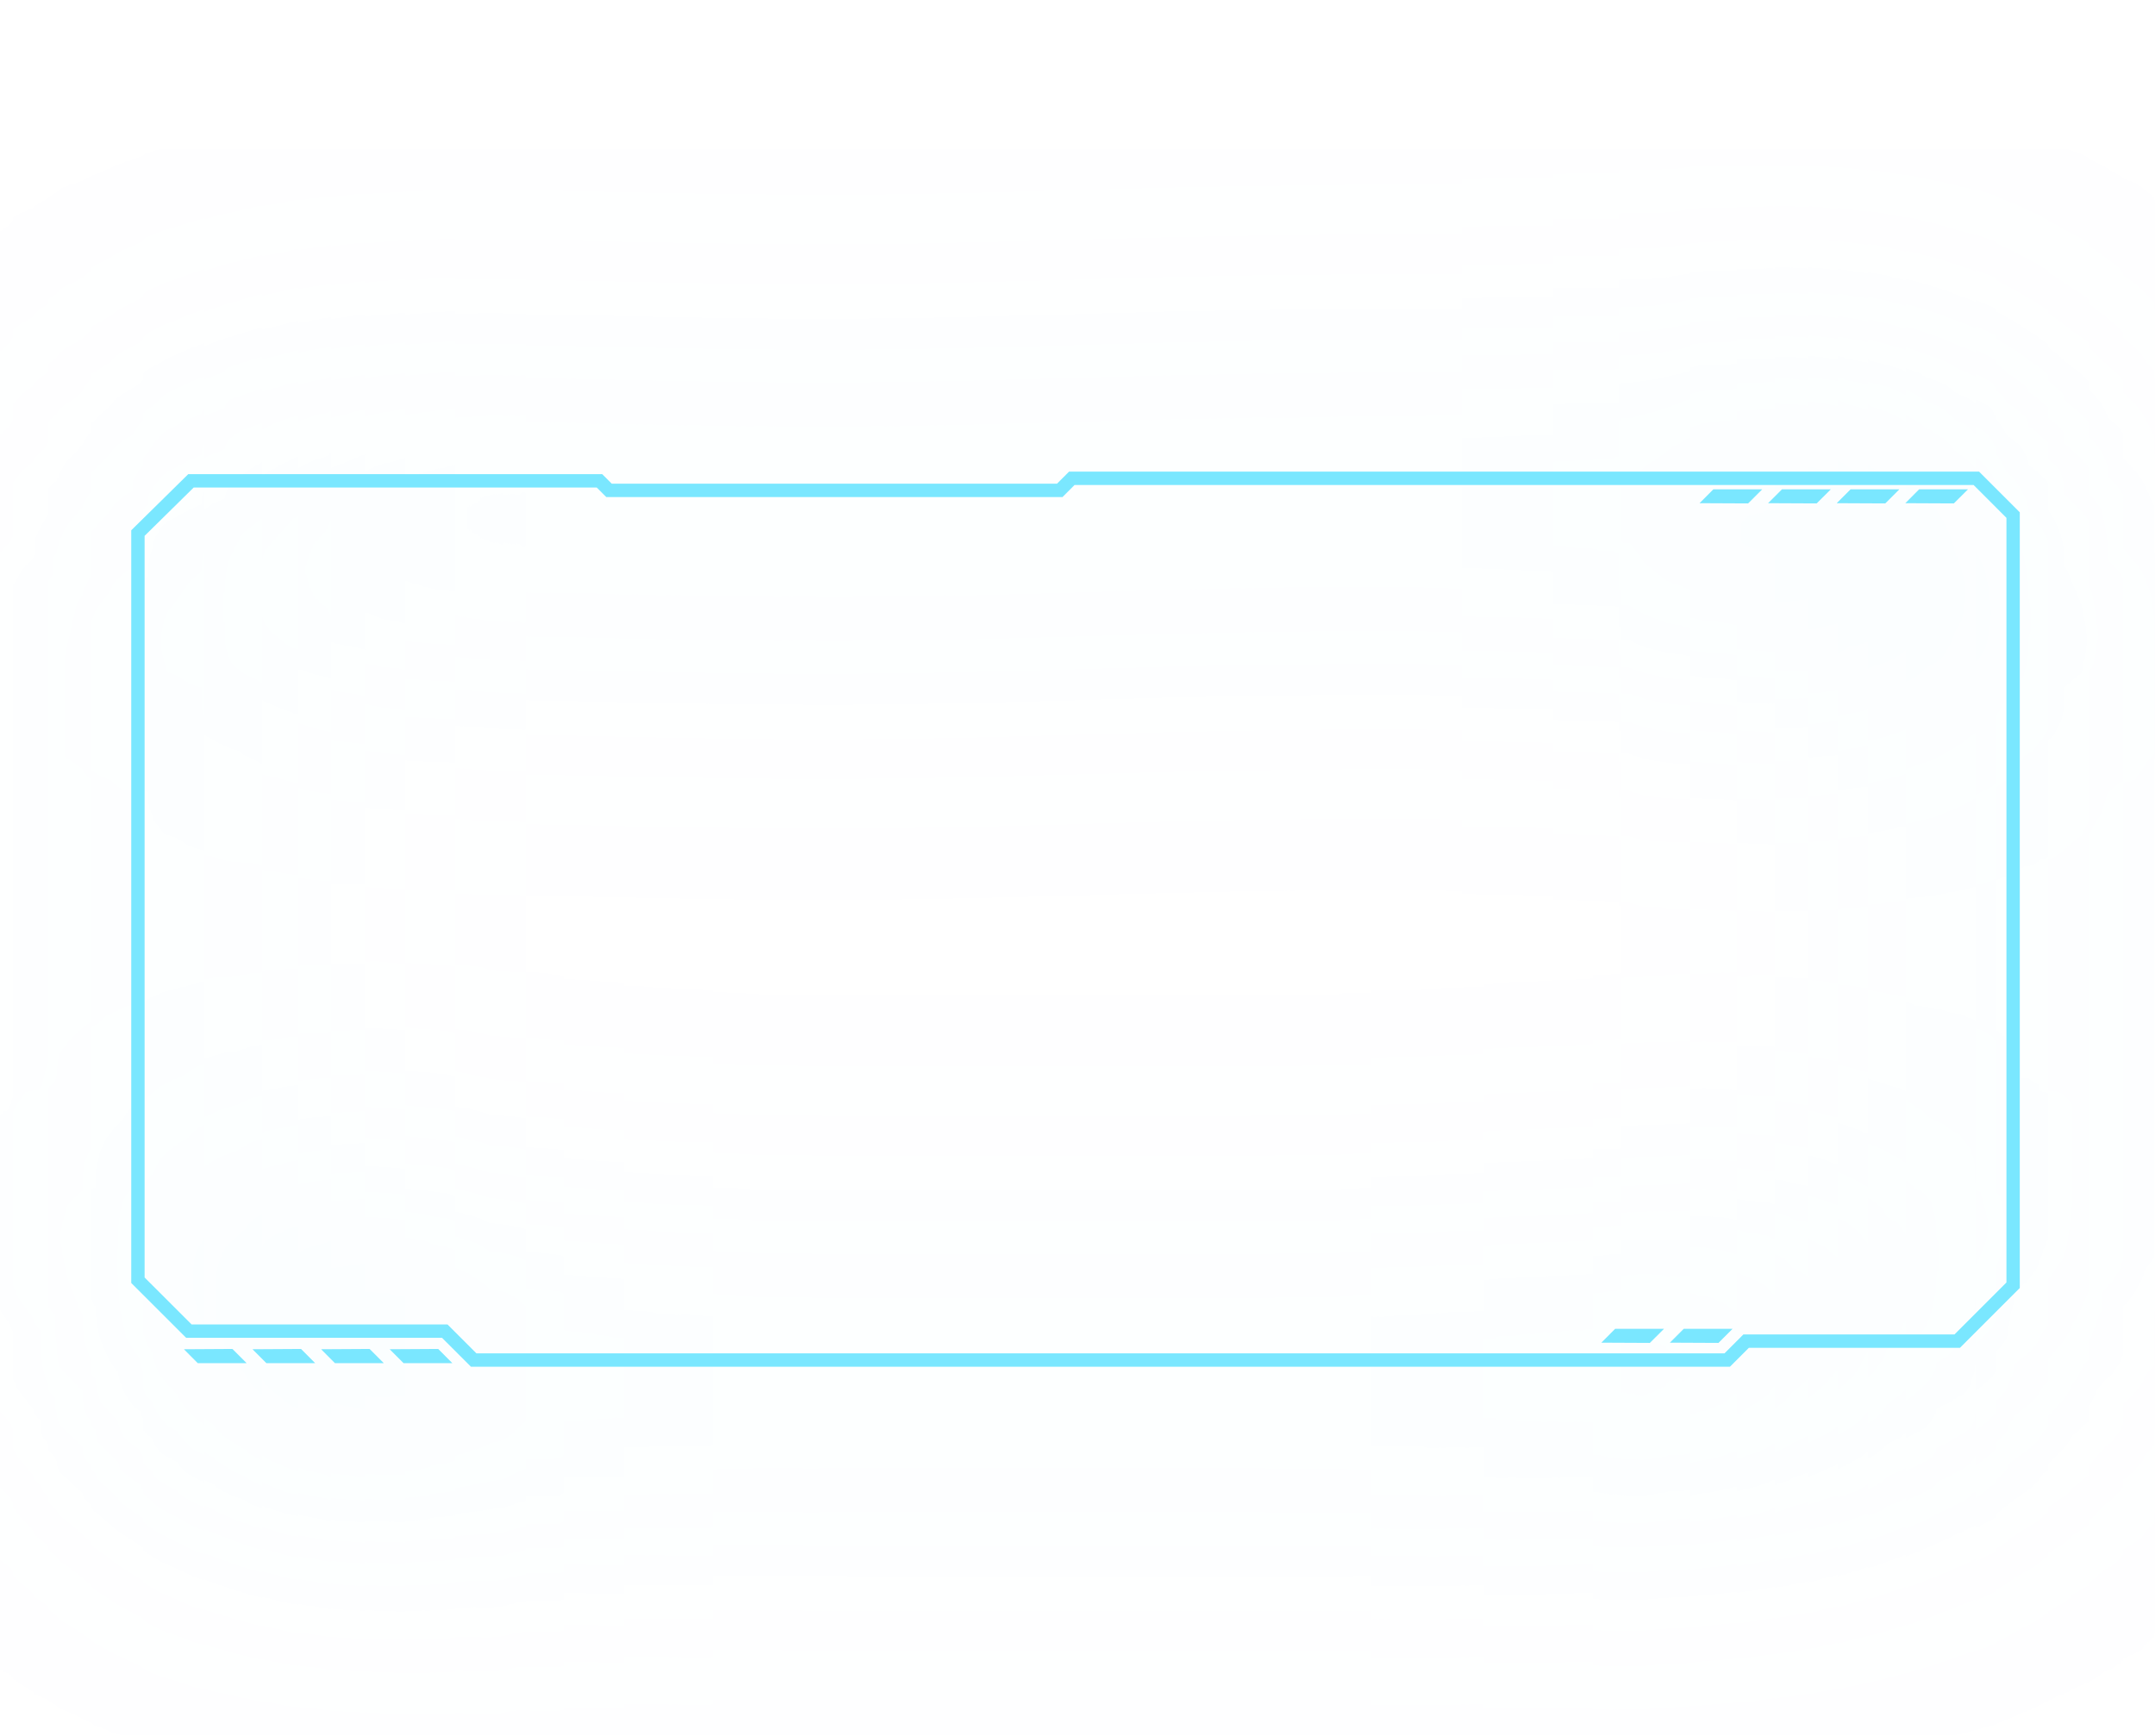
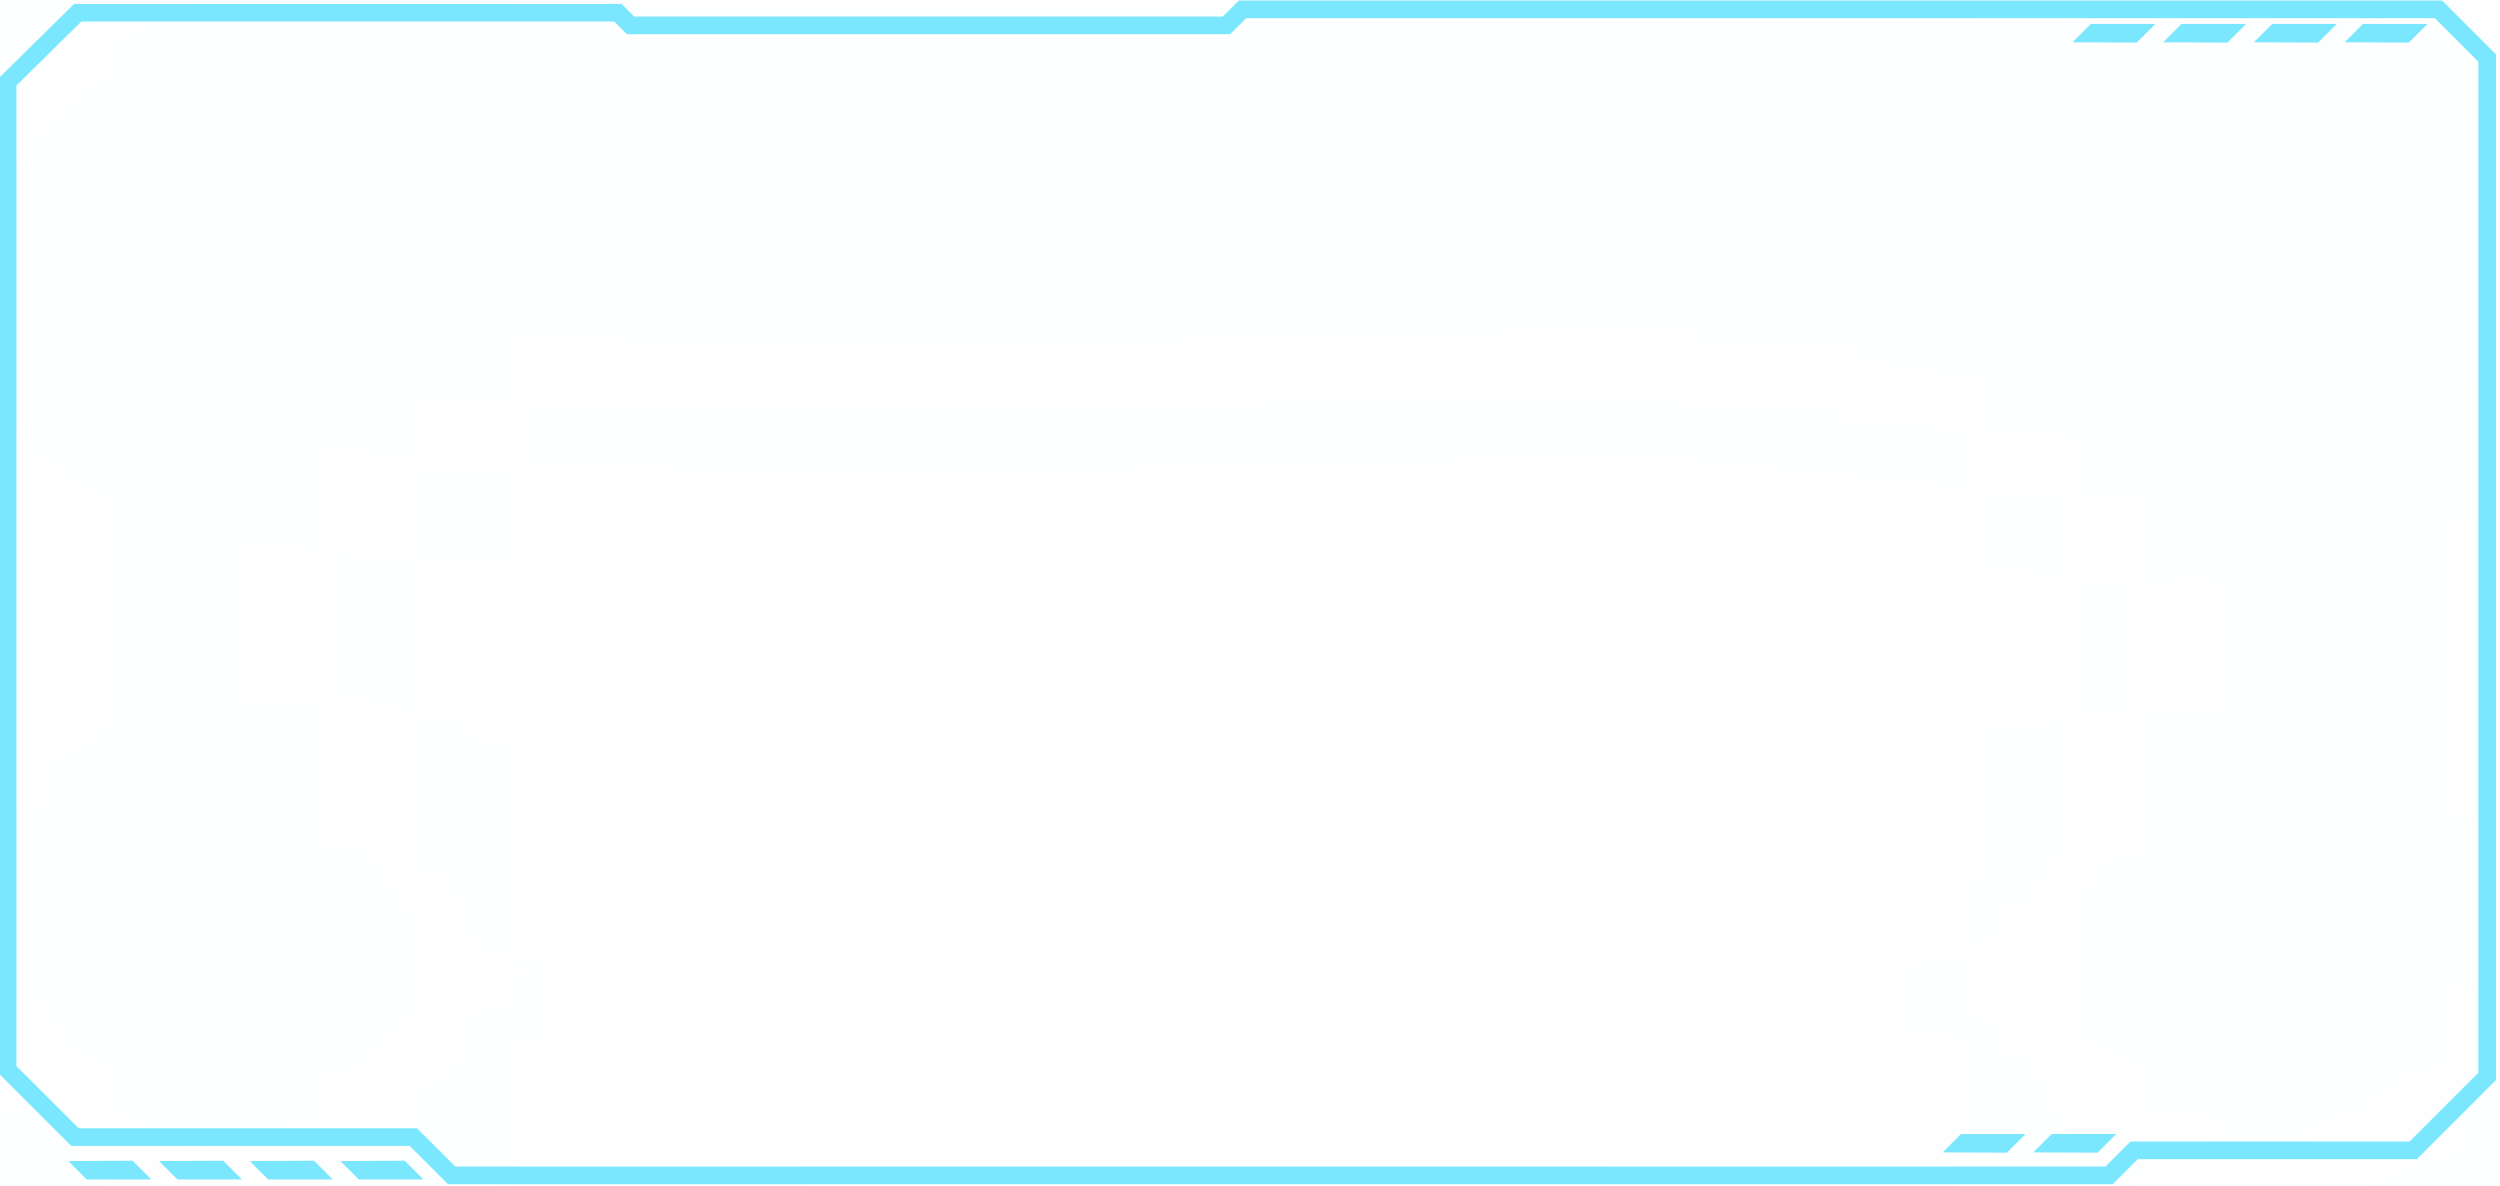
- <svg xmlns="http://www.w3.org/2000/svg" width="375" height="302" viewBox="0 0 375 302" fill="none">
+ <svg xmlns="http://www.w3.org/2000/svg" width="329" height="156" viewBox="23 82 329 156" fill="none">
  <g filter="url(#filter0_d_71_335)">
    <path d="M32 234.796L34.41 237.216H42.92L40.45 234.746L32 234.796Z" fill="#7AE7FF" />
    <path d="M43.93 234.796L46.35 237.216H54.85L52.39 234.746L43.93 234.796Z" fill="#7AE7FF" />
    <path d="M55.87 234.796L58.28 237.216H66.79L64.32 234.746L55.87 234.796Z" fill="#7AE7FF" />
    <path d="M67.8 234.796L70.22 237.216H78.72L76.26 234.746L67.8 234.796Z" fill="#7AE7FF" />
    <path d="M295.74 87.566L298.15 85.146H306.66L304.2 87.606L295.74 87.566Z" fill="#7AE7FF" />
    <path d="M307.67 87.566L310.09 85.146H318.6L316.13 87.606L307.67 87.566Z" fill="#7AE7FF" />
    <path d="M319.61 87.566L322.03 85.146H330.53L328.07 87.606L319.61 87.566Z" fill="#7AE7FF" />
    <path d="M331.55 87.566L333.96 85.146H342.47L340 87.606L331.55 87.566Z" fill="#7AE7FF" />
    <path d="M278.65 233.656L281.06 231.236H289.57L287.1 233.696L278.65 233.656Z" fill="#7AE7FF" />
    <path d="M290.58 233.656L293 231.236H301.5L299.04 233.696L290.58 233.656Z" fill="#7AE7FF" />
    <path d="M24 92.766V222.786L32.87 231.646H77.4L82.43 236.676H300.56L303.85 233.386H340.58L350.31 223.656V89.636L343.91 83.236H186.51L184.41 85.336H105.98L104.32 83.676H33.23L24 92.766Z" stroke="#7AE7FF" stroke-width="2.325" stroke-miterlimit="10" />
  </g>
  <defs>
    <filter id="filter0_d_71_335" x="-37.162" y="26.073" width="448.634" height="275.765" filterUnits="userSpaceOnUse" color-interpolation-filters="sRGB">
      <feFlood flood-opacity="0" result="BackgroundImageFix" />
      <feColorMatrix in="SourceAlpha" type="matrix" values="0 0 0 0 0 0 0 0 0 0 0 0 0 0 0 0 0 0 127 0" result="hardAlpha" />
      <feOffset dy="4" />
      <feGaussianBlur stdDeviation="30" />
      <feComposite in2="hardAlpha" operator="out" />
      <feColorMatrix type="matrix" values="0 0 0 0 0.479 0 0 0 0 0.906 0 0 0 0 1 0 0 0 0.5 0" />
      <feBlend mode="normal" in2="BackgroundImageFix" result="effect1_dropShadow_71_335" />
      <feBlend mode="normal" in="SourceGraphic" in2="effect1_dropShadow_71_335" result="shape" />
    </filter>
  </defs>
</svg>
